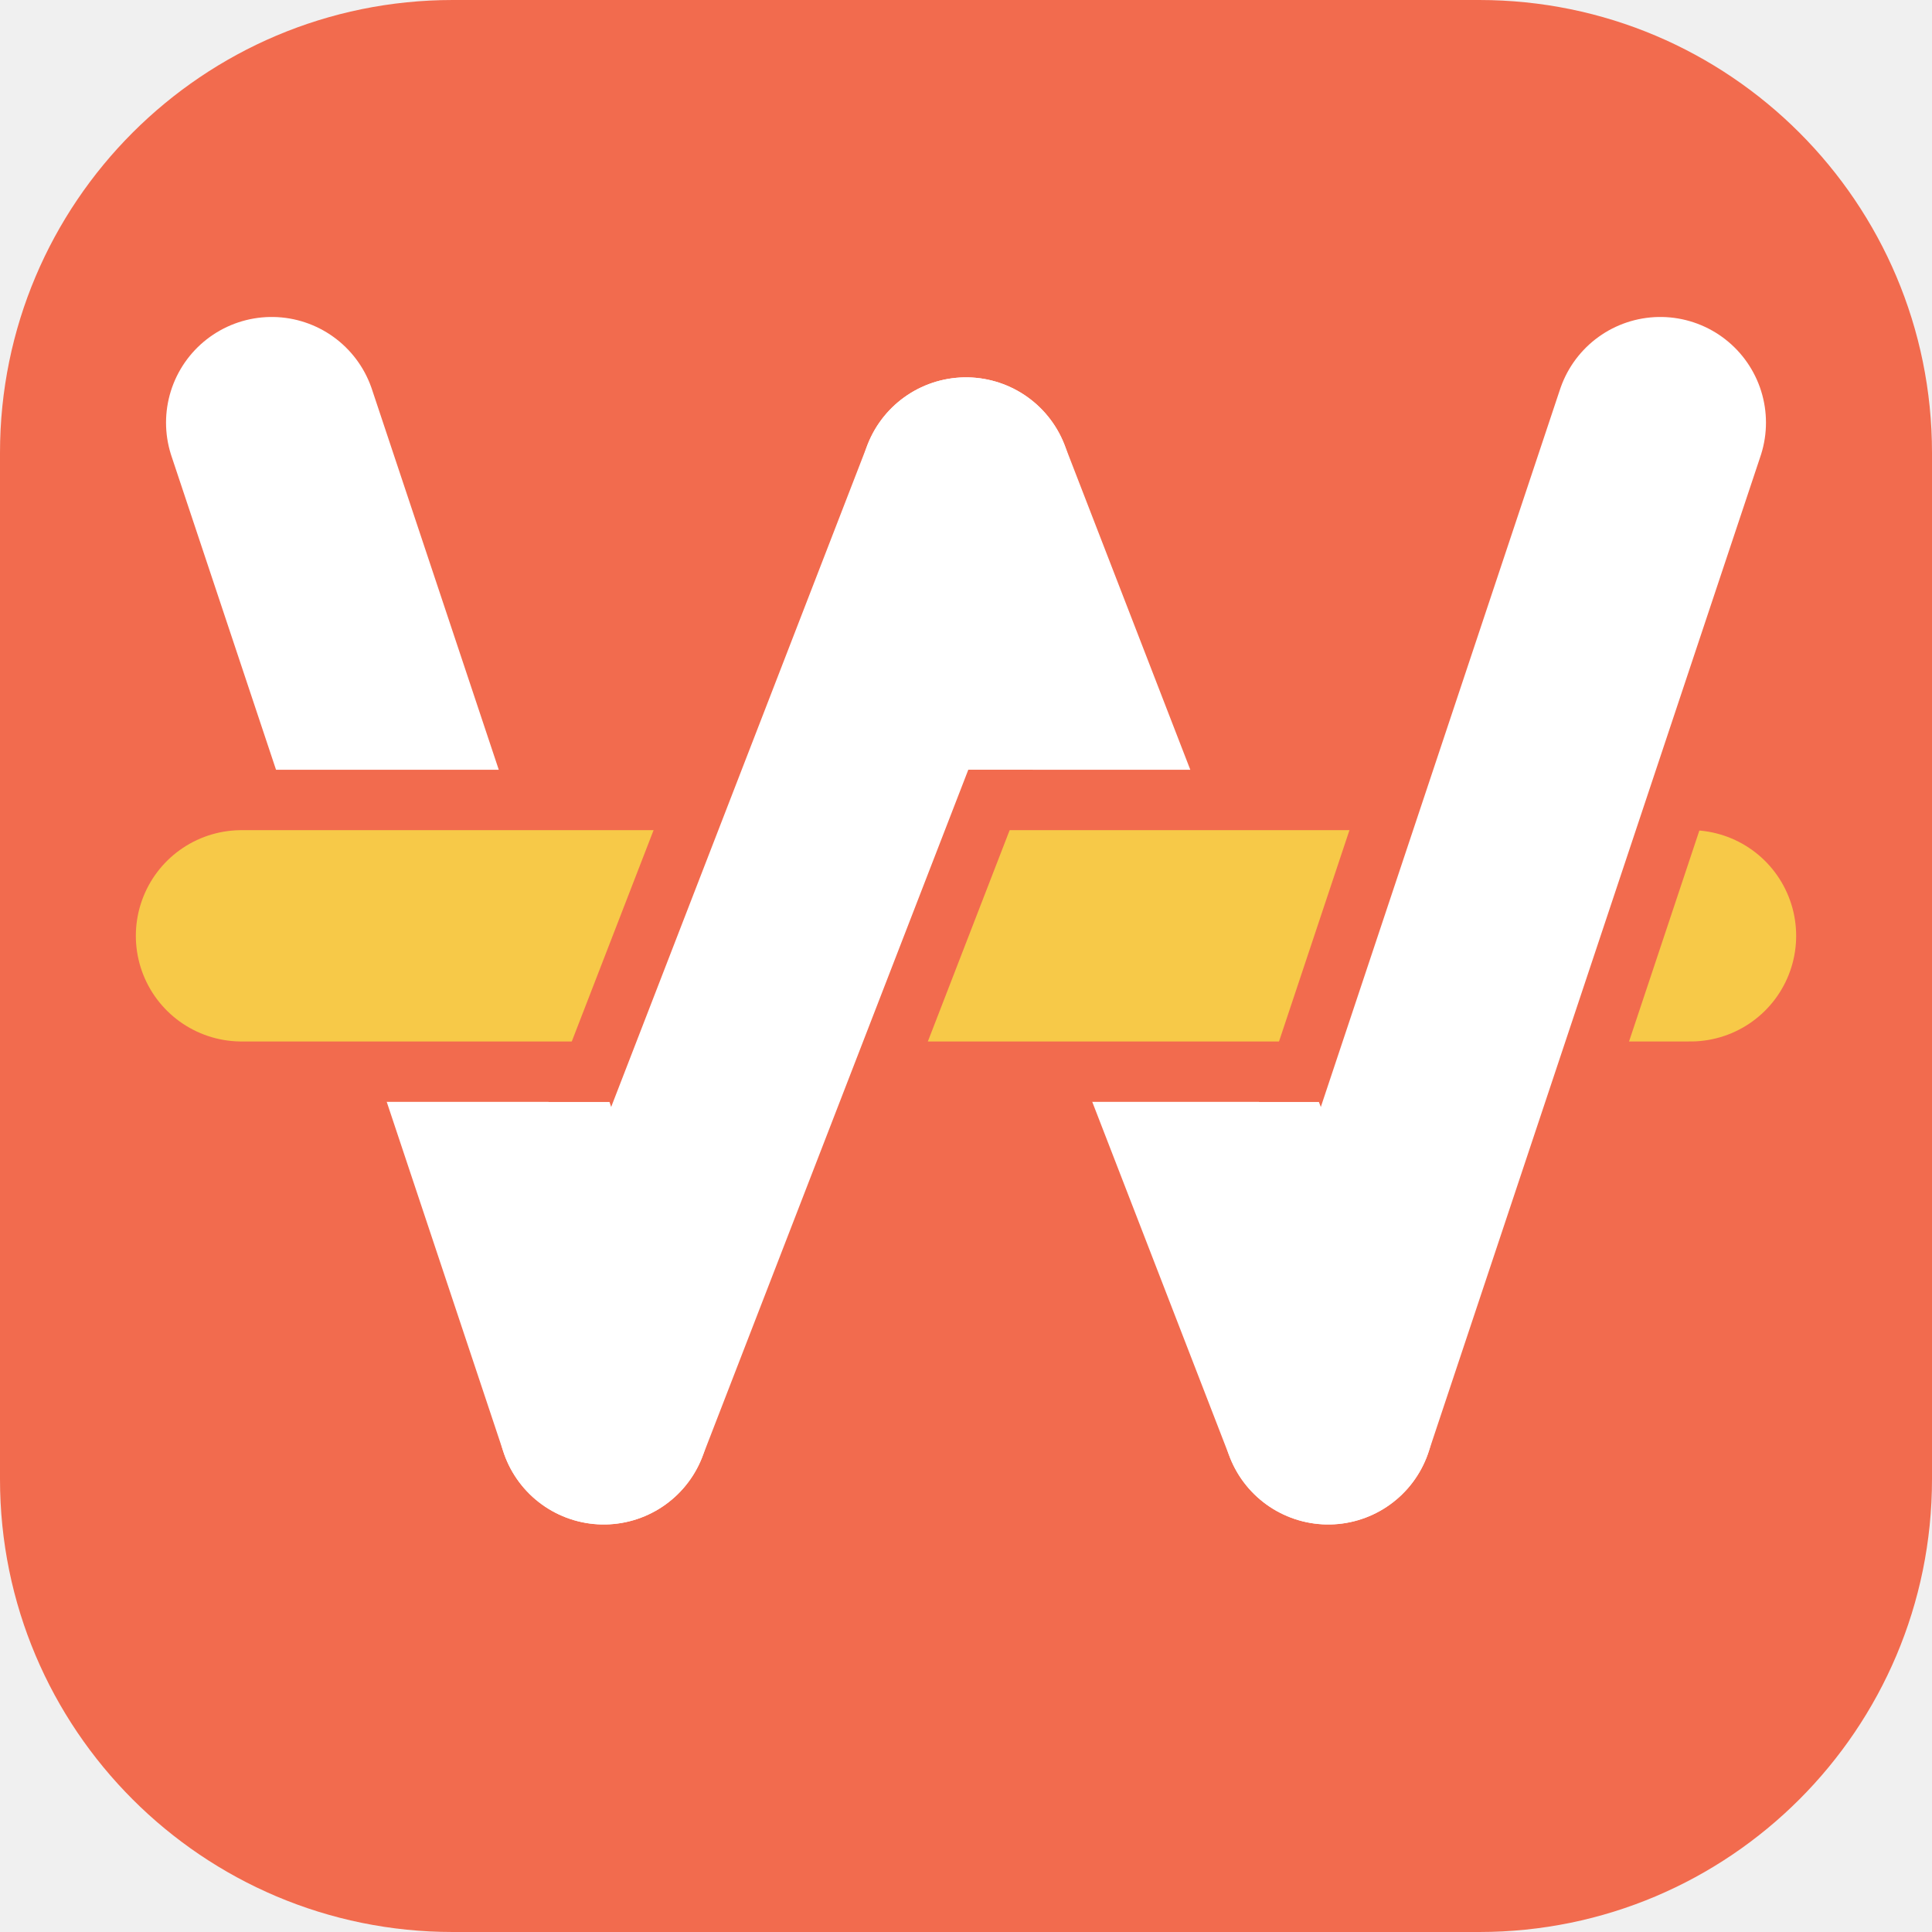
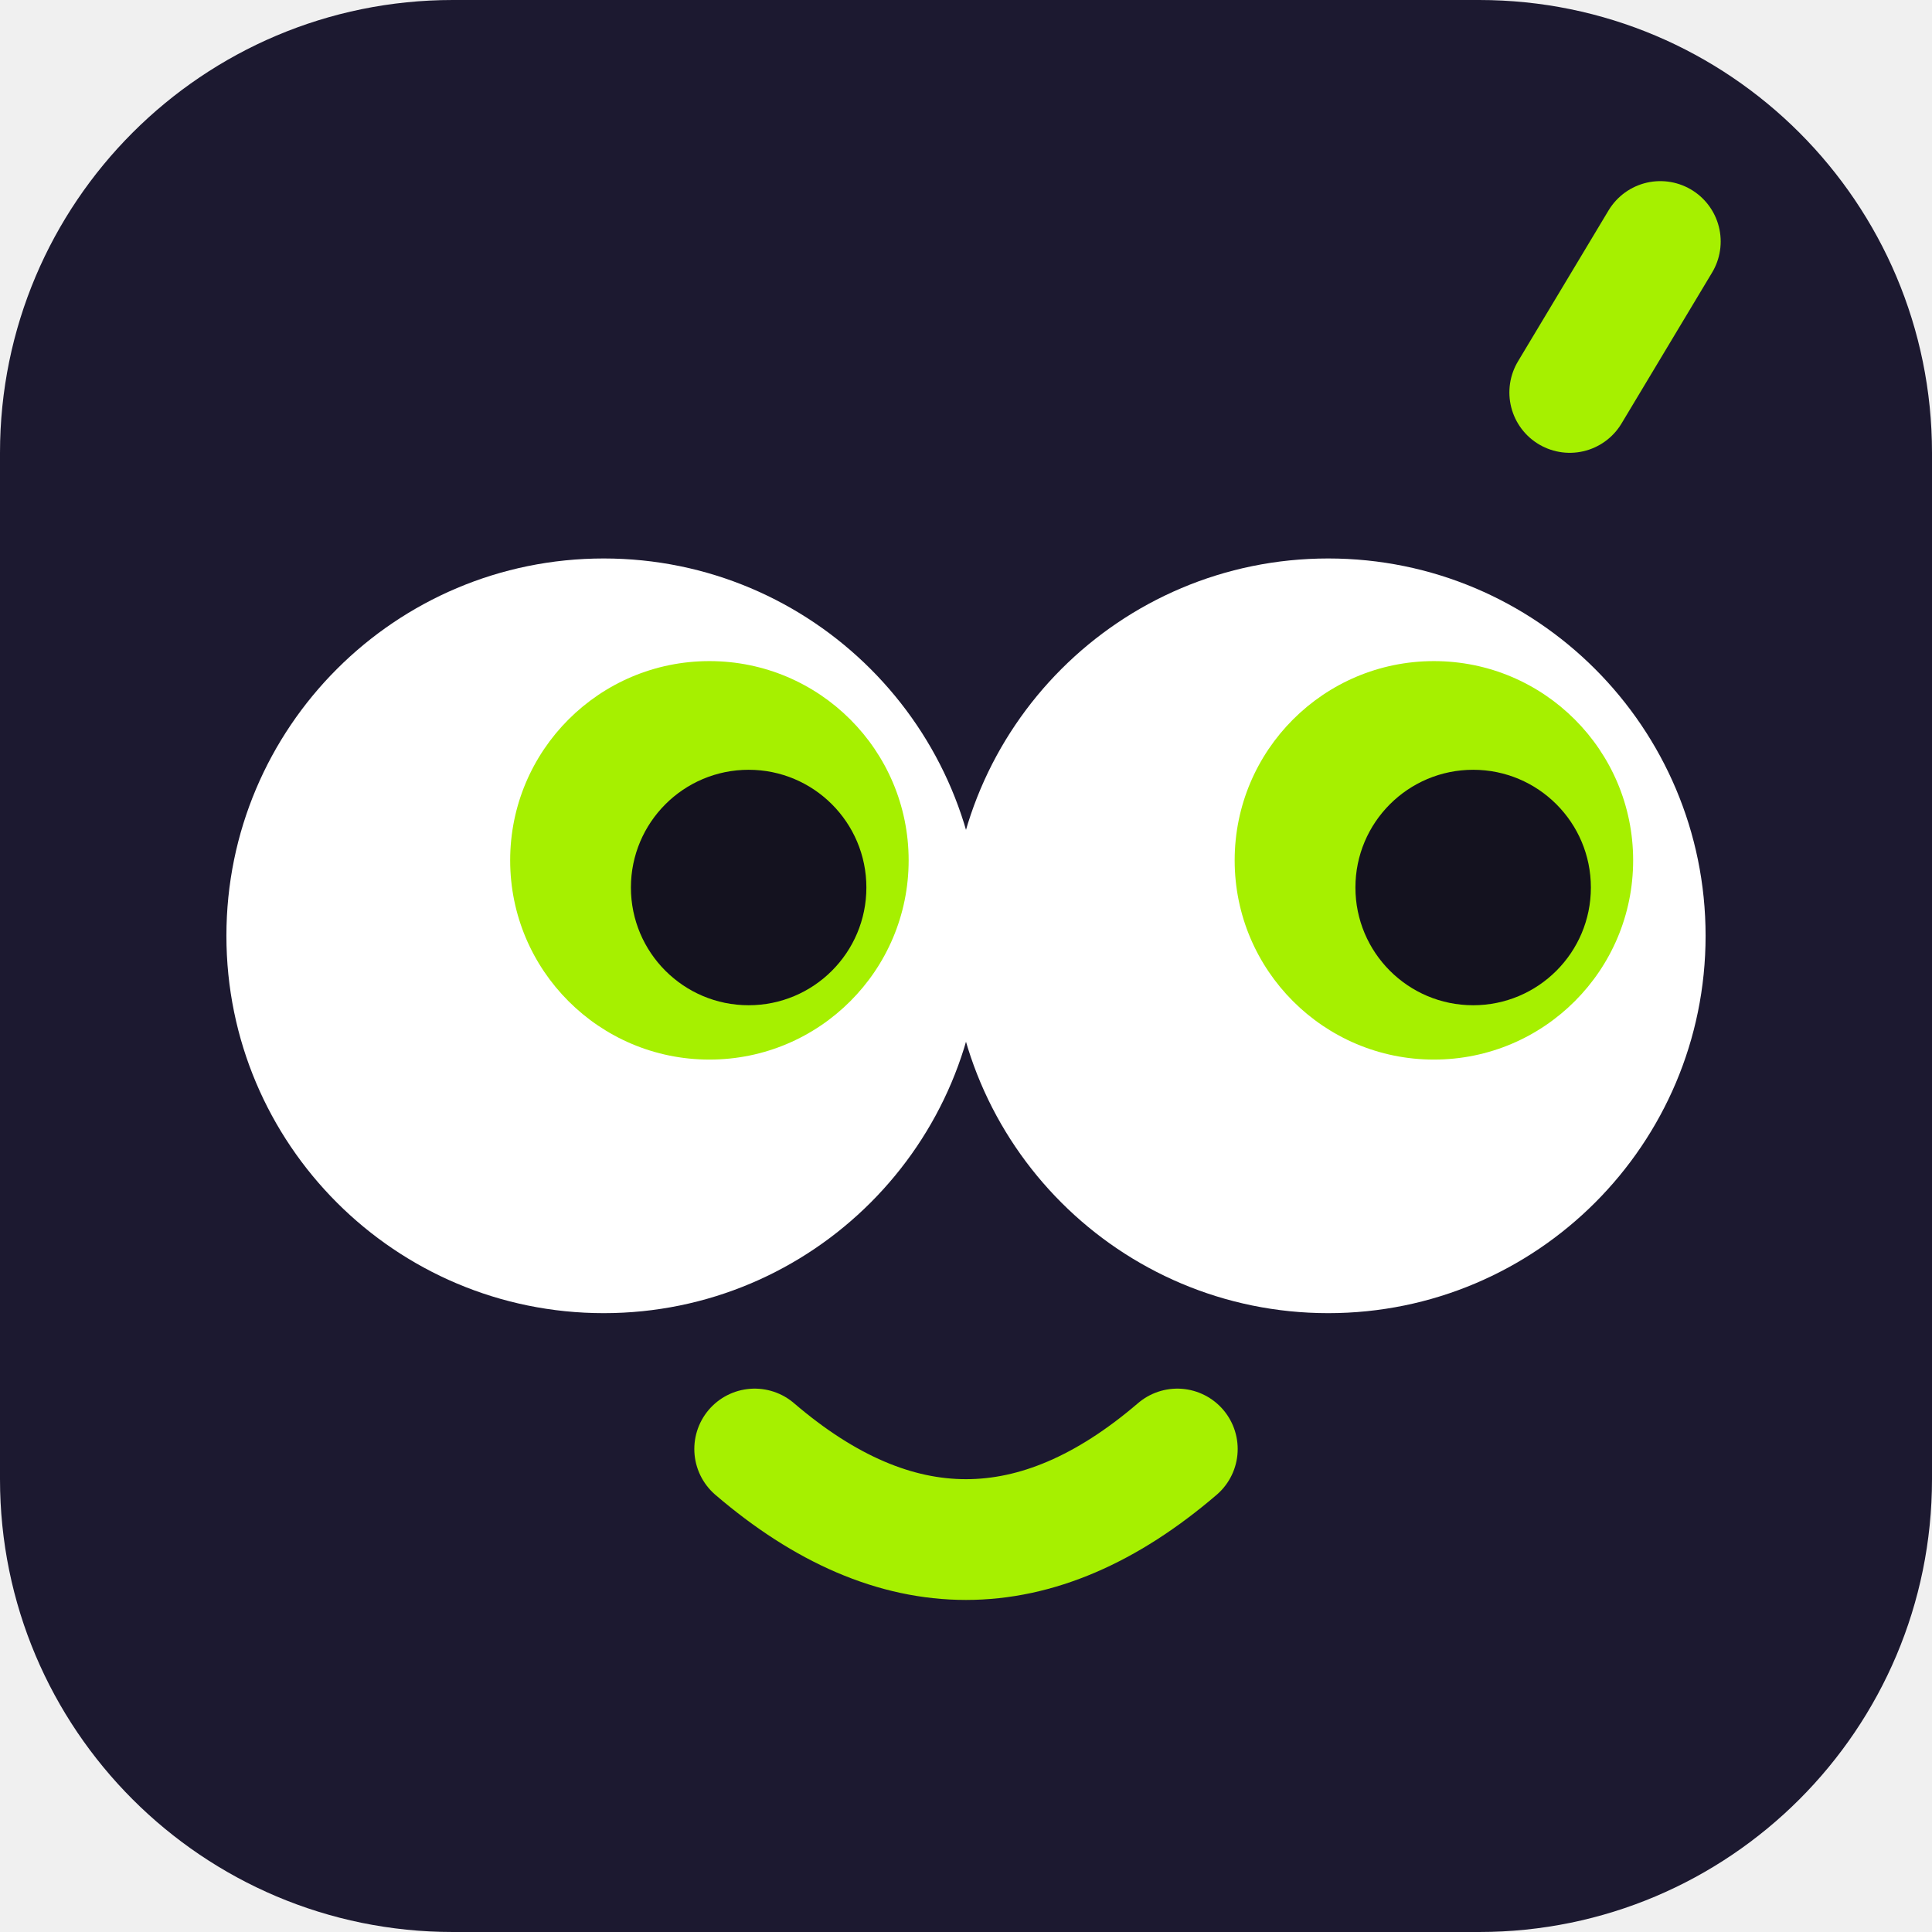
- <svg xmlns="http://www.w3.org/2000/svg" viewBox="0 0 64 64">
-   <rect width="64" height="64" rx="15" fill="#F26B4E" />
-   <g fill="none" stroke-width="7" stroke-linecap="round" stroke-linejoin="round">
-     <path d="M9 14l11 33M32 16l12 31" stroke="#FFFFFF" />
-     <path d="M8 31H56" stroke="#F26B4E" stroke-width="11" />
-     <path d="M8 31H56" stroke="#F7C948" />
-     <g clip-path="url(#b)">
-       <path d="M20 47l12-31M44 47l11-33" stroke="#F26B4E" stroke-width="11" />
-     </g>
-     <path d="M20 47l12-31M44 47l11-33" stroke="#FFFFFF" />
-   </g>
-   <clipPath id="b">
-     <rect y="25.5" width="64" height="11" />
-   </clipPath>
+ <svg xmlns="http://www.w3.org/2000/svg" viewBox="0 0 64 64" width="64" height="64">
+   <rect width="64" height="64" rx="15" fill="#1C1930" />
+   <circle cx="20" cy="31" r="12.5" fill="#fff" />
+   <circle cx="44" cy="31" r="12.5" fill="#fff" />
+   <circle cx="23.5" cy="28.5" r="6.6" fill="#A6F000" />
+   <circle cx="47.5" cy="28.5" r="6.6" fill="#A6F000" />
+   <circle cx="24.8" cy="29.4" r="3.9" fill="#14121F" />
+   <circle cx="48.8" cy="29.4" r="3.9" fill="#14121F" />
+   <path d="M25 48q7 6 14 0" fill="none" stroke="#A6F000" stroke-width="4" stroke-linecap="round" />
+   <path d="M52 13l3-5" stroke="#A6F000" stroke-width="4" stroke-linecap="round" />
</svg>
